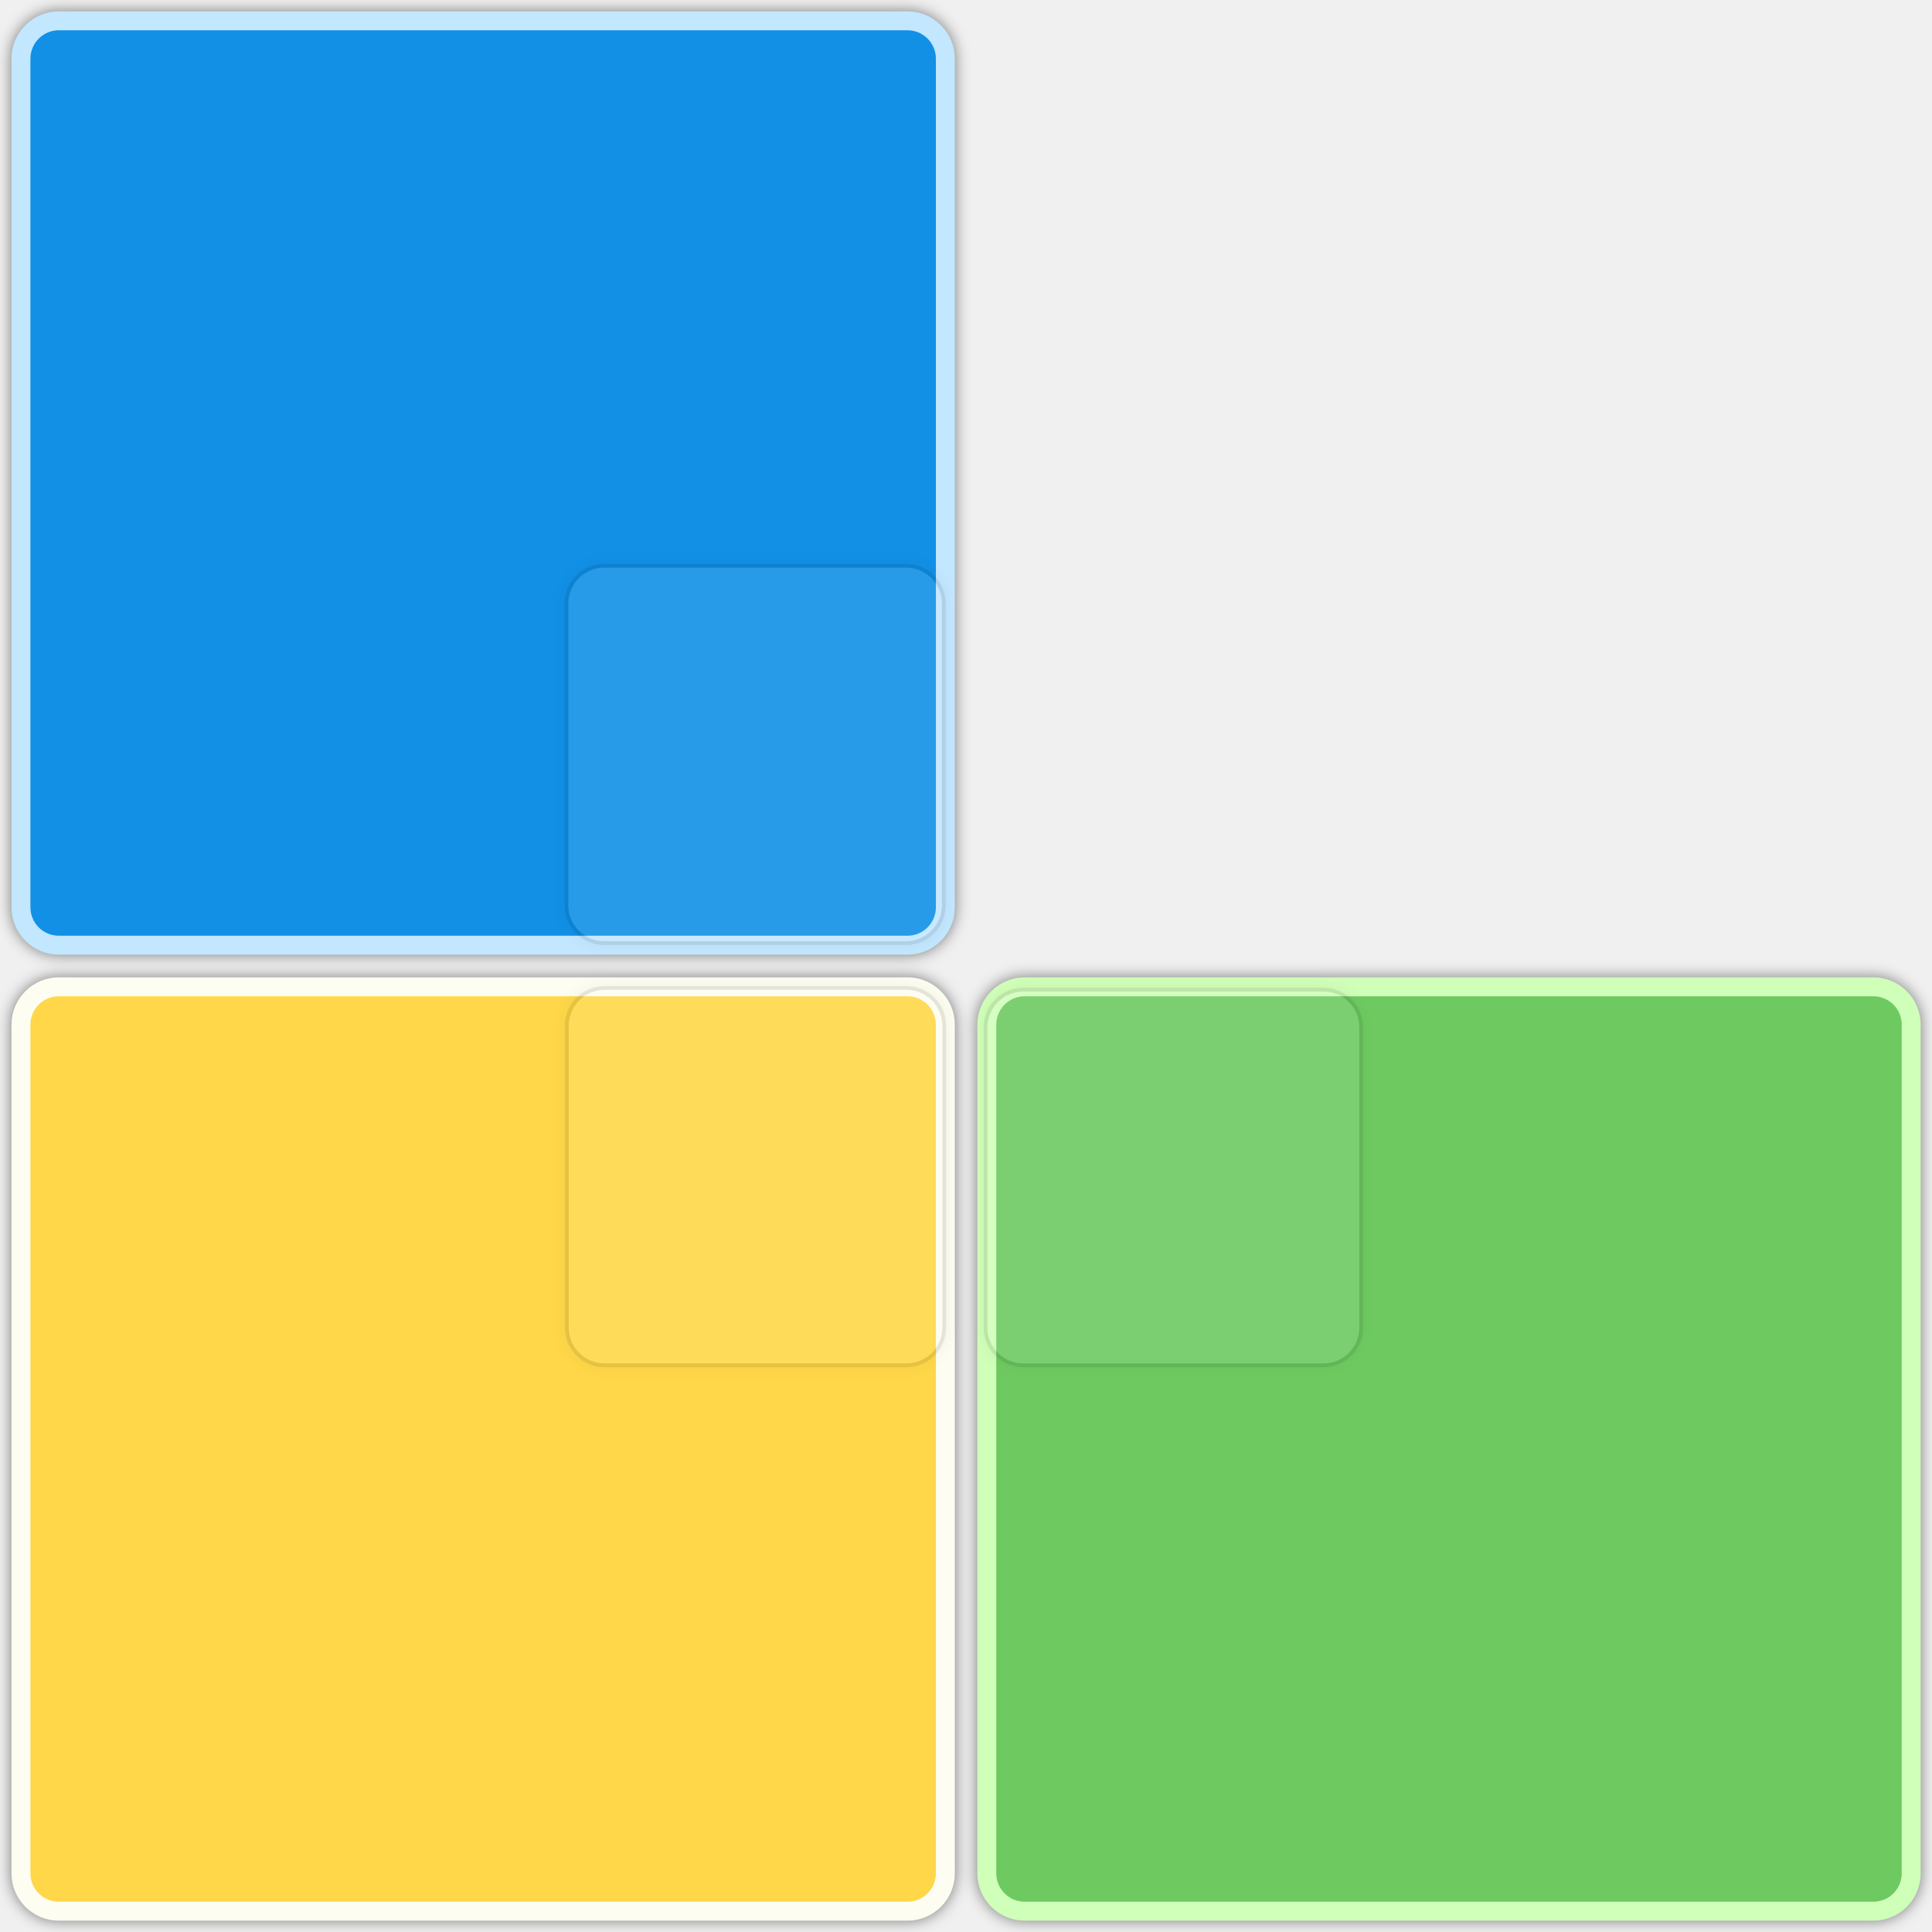
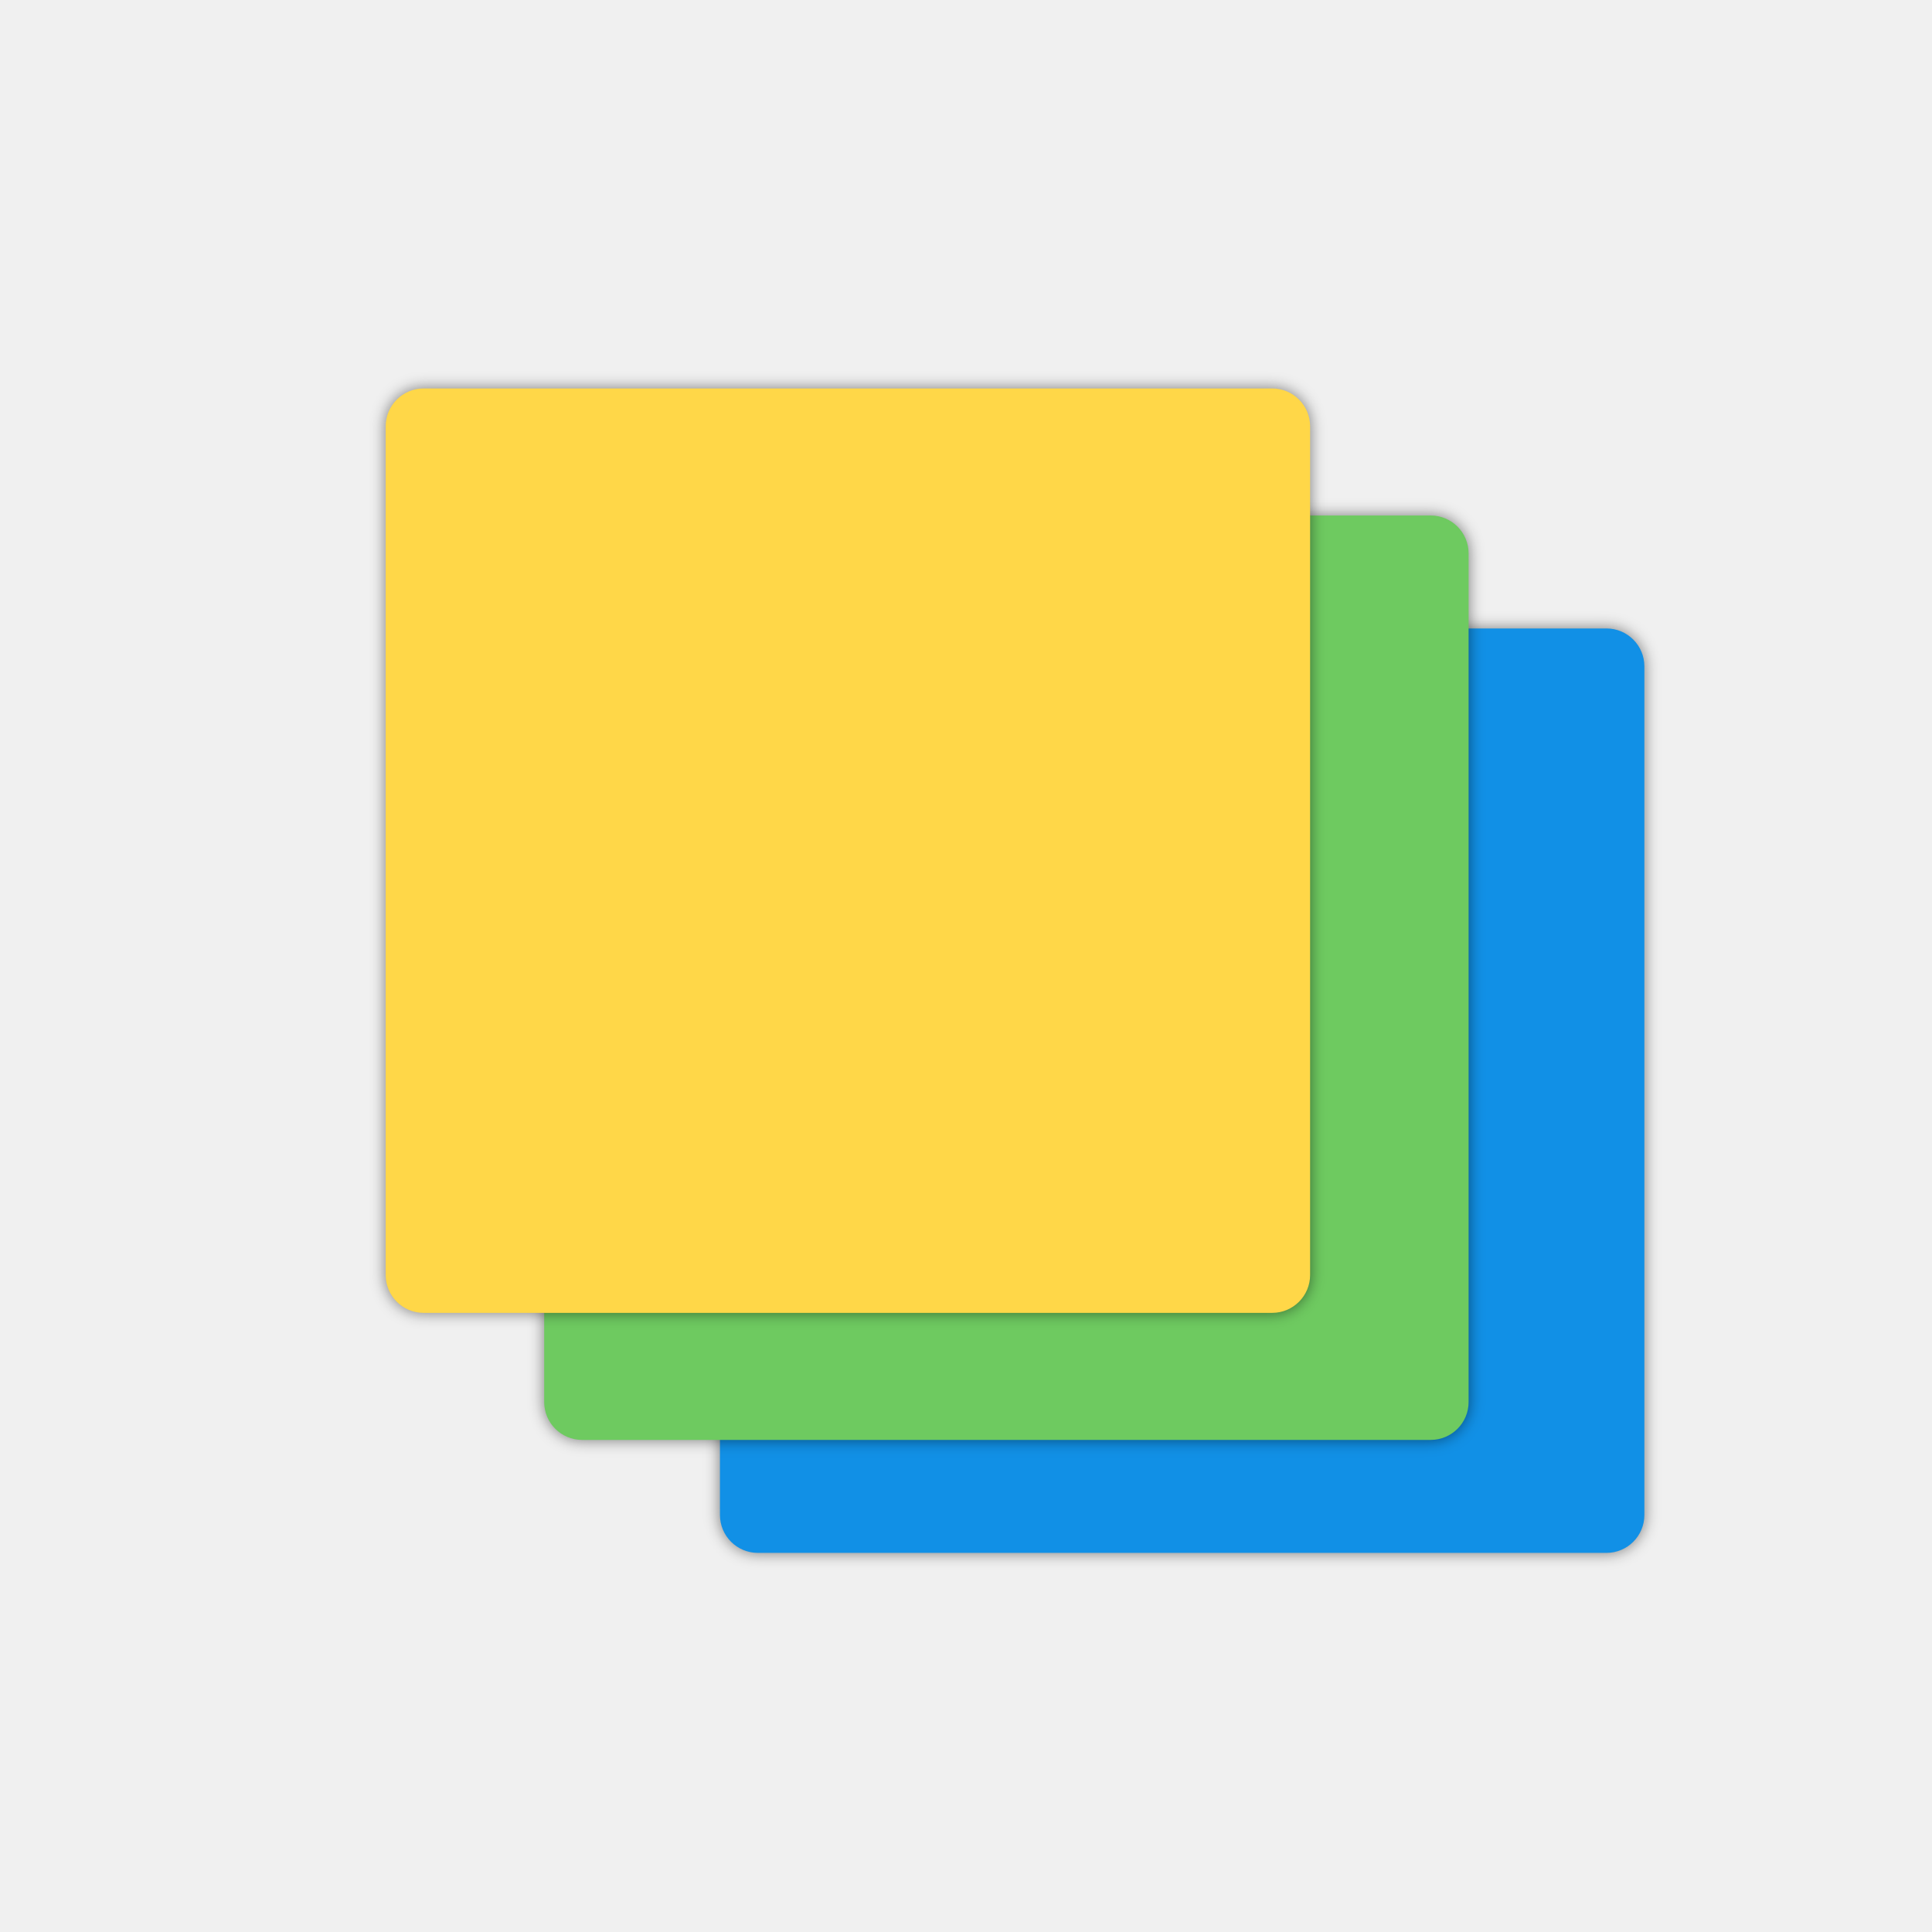
<svg xmlns="http://www.w3.org/2000/svg" width="512" height="512" viewBox="0 0 512 512" id="svg2" version="1.1">
  <defs id="defs4">
    <filter style="color-interpolation-filters:sRGB;" id="filter4154">
      <feFlood flood-opacity="0.498" flood-color="rgb(0,0,0)" result="flood" id="feFlood4156" />
      <feComposite in="flood" in2="SourceGraphic" operator="in" result="composite1" id="feComposite4158" />
      <feGaussianBlur in="composite1" stdDeviation="1.5" result="blur" id="feGaussianBlur4160" />
      <feOffset dx="0" dy="0" result="offset" id="feOffset4162" />
      <feComposite in="SourceGraphic" in2="offset" operator="over" result="composite2" id="feComposite4164" />
    </filter>
    <filter style="color-interpolation-filters:sRGB;" id="filter4166">
      <feFlood flood-opacity="0.498" flood-color="rgb(0,0,0)" result="flood" id="feFlood4168" />
      <feComposite in="flood" in2="SourceGraphic" operator="in" result="composite1" id="feComposite4170" />
      <feGaussianBlur in="composite1" stdDeviation="1.5" result="blur" id="feGaussianBlur4172" />
      <feOffset dx="0" dy="0" result="offset" id="feOffset4174" />
      <feComposite in="SourceGraphic" in2="offset" operator="over" result="composite2" id="feComposite4176" />
    </filter>
    <filter style="color-interpolation-filters:sRGB;" id="filter4178">
      <feFlood flood-opacity="0.498" flood-color="rgb(0,0,0)" result="flood" id="feFlood4180" />
      <feComposite in="flood" in2="SourceGraphic" operator="in" result="composite1" id="feComposite4182" />
      <feGaussianBlur in="composite1" stdDeviation="1.5" result="blur" id="feGaussianBlur4184" />
      <feOffset dx="0" dy="0" result="offset" id="feOffset4186" />
      <feComposite in="SourceGraphic" in2="offset" operator="over" result="composite2" id="feComposite4188" />
    </filter>
    <filter style="color-interpolation-filters:sRGB;" id="filter5006">
      <feFlood flood-opacity="0.498" flood-color="rgb(0,0,0)" result="flood" id="feFlood5008" />
      <feComposite in="flood" in2="SourceGraphic" operator="in" result="composite1" id="feComposite5010" />
      <feGaussianBlur in="composite1" stdDeviation="2" result="blur" id="feGaussianBlur5012" />
      <feOffset dx="0" dy="0" result="offset" id="feOffset5014" />
      <feComposite in="SourceGraphic" in2="offset" operator="over" result="composite2" id="feComposite5016" />
    </filter>
  </defs>
  <g id="layer1" transform="translate(0,-540.3622)">
-     <rect style="fill:#1190e6;fill-opacity:1;fill-rule:evenodd;stroke:#c2e7ff;stroke-width:5.022;stroke-miterlimit:4;stroke-dasharray:none;stroke-opacity:1;filter:url(#filter5006)" id="rect5967-9" width="244.978" height="244.978" x="-250.531" y="547.873" rx="10.044" ry="10.044" transform="matrix(-1,0,0,1,0,-2)" />
-     <rect style="opacity:0.1;fill:#ffffff;fill-opacity:1;fill-rule:evenodd;stroke:#000000;stroke-width:1;stroke-miterlimit:4;stroke-dasharray:none;stroke-opacity:1;filter:url(#filter5006)" id="rect5967-9-99" width="100" height="100" x="-250.111" y="692.294" rx="10" ry="10" transform="matrix(-1,0,0,1,0,-2)" />
-     <rect style="fill:#ffd748;fill-opacity:1;fill-rule:evenodd;stroke:#fdfdf1;stroke-width:5.022;stroke-miterlimit:4;stroke-dasharray:none;stroke-opacity:1;filter:url(#filter5006)" id="rect5967-9-7-5" width="244.978" height="244.978" x="-250.531" y="801.873" rx="10.044" ry="10.044" transform="scale(-1,1)" />
-     <rect style="opacity:0.1;fill:#ffffff;fill-opacity:1;fill-rule:evenodd;stroke:#000000;stroke-width:1;stroke-miterlimit:4;stroke-dasharray:none;stroke-opacity:1;filter:url(#filter5006)" id="rect5967-9-7-5-9" width="100" height="100" x="-250.221" y="-902.183" rx="10" ry="10" transform="scale(-1,-1)" />
-     <rect style="fill:#6eca60;fill-opacity:1;fill-rule:evenodd;stroke:#d0ffb9;stroke-width:5.022;stroke-miterlimit:4;stroke-dasharray:none;stroke-opacity:1;filter:url(#filter5006)" id="rect5967-9-9" width="244.978" height="244.978" x="261.511" y="801.873" rx="10.044" ry="10.044" />
-     <rect style="opacity:0.1;fill:#ffffff;fill-opacity:1;fill-rule:evenodd;stroke:#000000;stroke-width:1;stroke-miterlimit:4;stroke-dasharray:none;stroke-opacity:1;filter:url(#filter5006)" id="rect5967-9-9-6" width="99.557" height="99.557" x="261.179" y="802.626" rx="10" ry="10" />
+     <rect style="fill:#1190e6;fill-opacity:1;fill-rule:evenodd;stroke:#d0ffb9;stroke-width:0;stroke-miterlimit:4;stroke-dasharray:none;stroke-opacity:1;filter:url(#filter5006)" id="rect5967-9" width="244.978" height="244.978" x="-250.531" y="547.873" rx="10.044" ry="10.044" transform="matrix(-1,0,0,1,185.2446,159.0396)" />
+     <rect style="fill:#6eca60;fill-opacity:1;fill-rule:evenodd;stroke:#d0ffb9;stroke-width:0;stroke-miterlimit:4;stroke-dasharray:none;stroke-opacity:1;filter:url(#filter5006)" id="rect5967-9-9" width="244.978" height="244.978" x="144.216" y="676.975" rx="10.044" ry="10.044" />
+     <rect style="fill:#ffd748;fill-opacity:1;fill-rule:evenodd;stroke:#d0ffb9;stroke-width:0;stroke-miterlimit:4;stroke-dasharray:none;stroke-opacity:1;filter:url(#filter5006)" id="rect5967-9-7-5" width="244.978" height="244.978" x="-250.531" y="801.873" rx="10.044" ry="10.044" transform="matrix(-1,0,0,1,96.65988,-158.5656)" />
  </g>
</svg>
